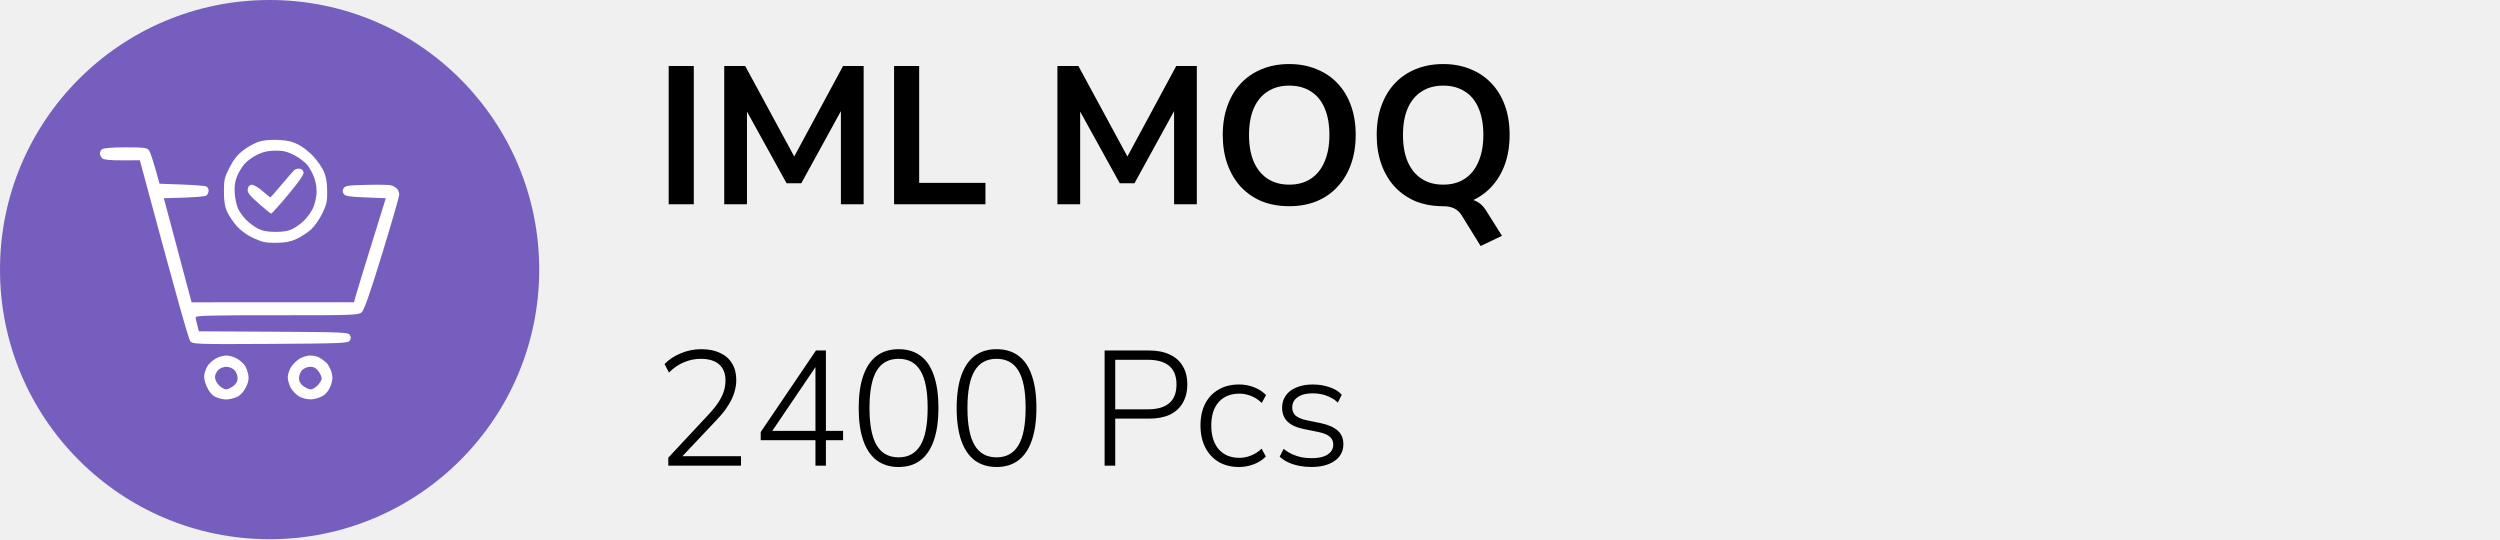
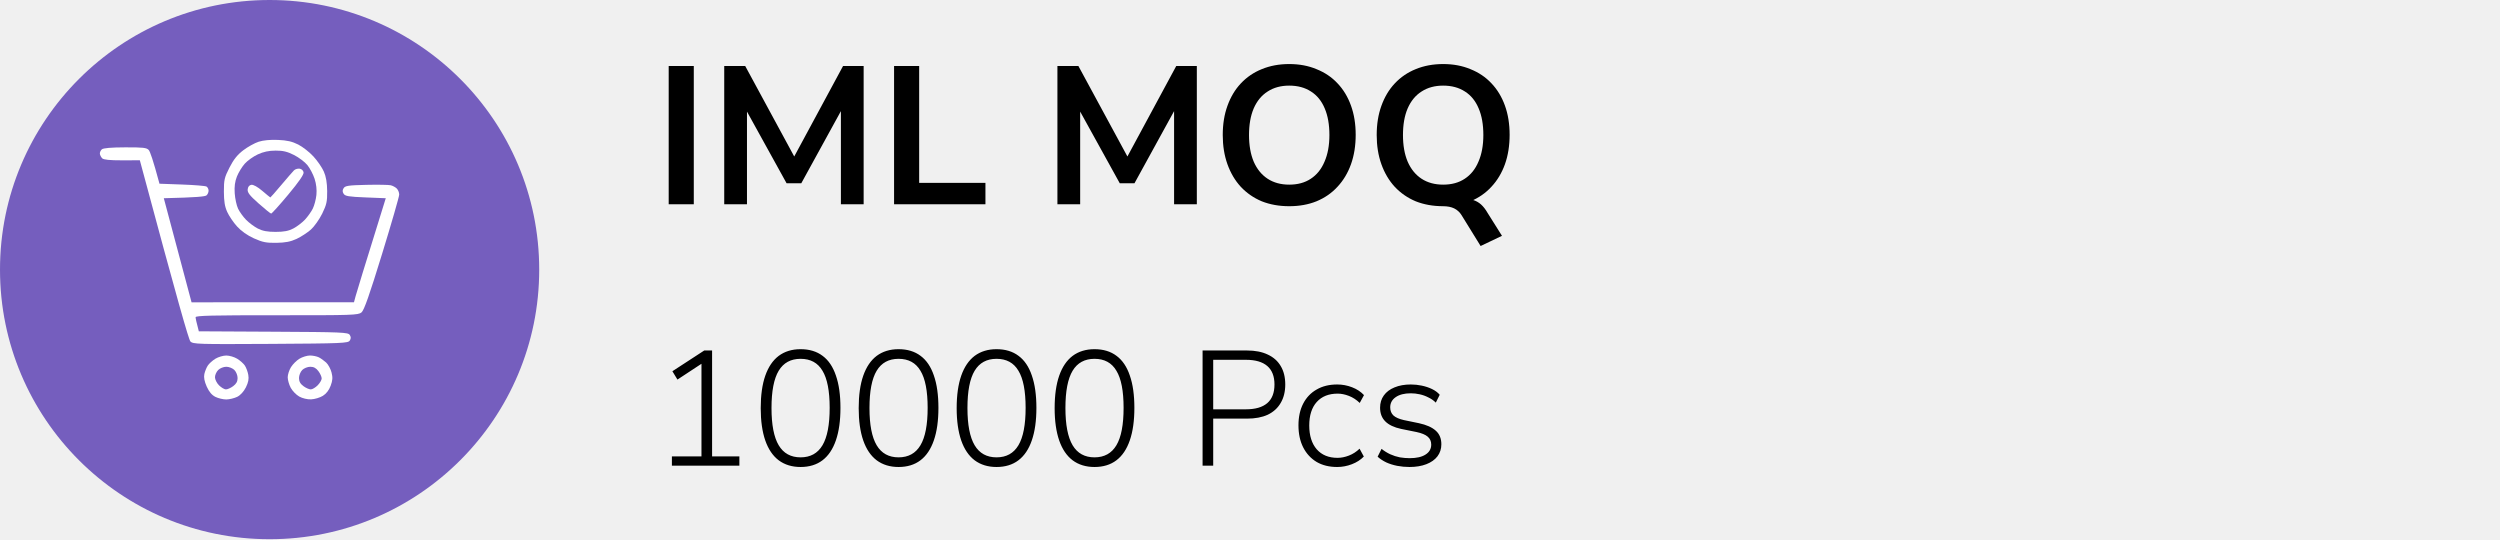
<svg xmlns="http://www.w3.org/2000/svg" width="153" height="33" viewBox="0 0 153 33" fill="none">
  <circle cx="16.5" cy="16.5" r="16.5" fill="#755EBE" />
-   <path d="M14.89 9.197C15.162 8.989 15.585 8.755 15.829 8.675C16.11 8.584 16.547 8.542 17.016 8.563C17.57 8.587 17.884 8.659 18.253 8.846C18.525 8.984 18.945 9.313 19.187 9.578C19.43 9.842 19.715 10.258 19.822 10.503C19.956 10.807 20.019 11.182 20.025 11.689C20.032 12.331 19.99 12.52 19.721 13.072C19.549 13.423 19.238 13.863 19.029 14.05C18.819 14.236 18.426 14.492 18.154 14.62C17.784 14.791 17.471 14.852 16.917 14.861C16.297 14.87 16.072 14.825 15.543 14.588C15.142 14.407 14.766 14.142 14.51 13.859C14.289 13.616 14.017 13.215 13.908 12.971C13.758 12.643 13.706 12.317 13.704 11.727C13.703 11.006 13.737 10.86 14.049 10.25C14.299 9.759 14.532 9.469 14.89 9.197Z" fill="white" />
-   <path d="M6.114 9.412C6.105 9.328 6.159 9.206 6.235 9.14C6.327 9.061 6.809 9.02 7.664 9.018C8.754 9.014 8.978 9.039 9.103 9.18C9.186 9.271 9.367 9.773 9.762 11.243L11.139 11.293C11.897 11.32 12.571 11.376 12.639 11.416C12.708 11.456 12.765 11.568 12.767 11.663C12.77 11.758 12.715 11.889 12.643 11.954C12.562 12.029 12.062 12.083 10.027 12.132L11.725 18.501L21.665 18.499L21.764 18.129C21.818 17.926 22.256 16.493 23.61 12.132L22.376 12.082C21.343 12.041 21.124 12.005 21.033 11.86C20.953 11.734 20.953 11.641 21.033 11.515C21.126 11.368 21.33 11.338 22.418 11.313C23.119 11.297 23.793 11.309 23.915 11.338C24.038 11.368 24.205 11.457 24.286 11.539C24.367 11.621 24.434 11.787 24.433 11.91C24.433 12.032 23.962 13.665 23.386 15.538C22.608 18.069 22.284 18.989 22.126 19.12C21.926 19.285 21.579 19.297 16.942 19.293C13.029 19.29 11.972 19.316 11.973 19.413C11.973 19.481 12.017 19.703 12.17 20.276L16.733 20.301C20.957 20.324 21.306 20.339 21.407 20.498C21.487 20.625 21.487 20.718 21.407 20.844C21.305 21.004 20.946 21.019 16.56 21.046C12.117 21.072 11.813 21.063 11.655 20.897C11.553 20.79 10.912 18.578 8.559 9.809L7.471 9.812C6.722 9.814 6.345 9.776 6.258 9.69C6.19 9.621 6.124 9.496 6.114 9.412Z" fill="white" />
-   <path d="M12.718 22.374C12.797 22.252 13.006 22.063 13.184 21.955C13.361 21.847 13.661 21.758 13.851 21.758C14.041 21.758 14.342 21.847 14.519 21.955C14.696 22.063 14.906 22.252 14.988 22.374C15.069 22.497 15.164 22.751 15.197 22.942C15.242 23.191 15.2 23.405 15.05 23.707C14.92 23.965 14.717 24.188 14.519 24.286C14.342 24.372 14.041 24.445 13.851 24.447C13.661 24.448 13.361 24.376 13.184 24.288C12.965 24.178 12.795 23.977 12.653 23.658C12.511 23.338 12.464 23.094 12.508 22.893C12.544 22.73 12.637 22.497 12.718 22.374Z" fill="white" />
-   <path d="M17.808 22.473C17.916 22.296 18.15 22.063 18.327 21.955C18.504 21.847 18.793 21.758 18.97 21.757C19.147 21.757 19.391 21.808 19.514 21.868C19.636 21.929 19.838 22.074 19.964 22.189C20.088 22.304 20.236 22.577 20.292 22.794C20.372 23.103 20.36 23.28 20.238 23.608C20.139 23.877 19.967 24.099 19.761 24.225C19.584 24.335 19.262 24.431 19.044 24.44C18.809 24.45 18.512 24.378 18.313 24.267C18.129 24.162 17.895 23.922 17.794 23.732C17.692 23.541 17.61 23.253 17.61 23.09C17.61 22.927 17.7 22.65 17.808 22.473Z" fill="white" />
+   <path d="M14.888 9.197C15.16 8.989 15.583 8.755 15.827 8.675C16.108 8.584 16.546 8.542 17.014 8.563C17.568 8.587 17.882 8.659 18.251 8.846C18.523 8.984 18.943 9.313 19.185 9.578C19.428 9.842 19.713 10.258 19.82 10.503C19.954 10.807 20.017 11.182 20.023 11.689C20.03 12.331 19.988 12.52 19.72 13.072C19.547 13.423 19.236 13.863 19.027 14.05C18.817 14.236 18.424 14.492 18.152 14.62C17.782 14.791 17.469 14.852 16.915 14.861C16.295 14.87 16.07 14.825 15.541 14.588C15.14 14.407 14.764 14.142 14.508 13.859C14.287 13.616 14.015 13.215 13.906 12.971C13.756 12.643 13.704 12.317 13.702 11.727C13.701 11.006 13.735 10.86 14.047 10.25C14.297 9.759 14.53 9.469 14.888 9.197Z" fill="white" />
+   <path d="M6.112 9.412C6.103 9.328 6.157 9.206 6.233 9.14C6.325 9.061 6.807 9.02 7.662 9.018C8.752 9.014 8.976 9.039 9.102 9.18C9.184 9.271 9.365 9.773 9.76 11.243L11.137 11.293C11.895 11.32 12.569 11.376 12.637 11.416C12.706 11.456 12.763 11.568 12.765 11.663C12.768 11.758 12.713 11.889 12.642 11.954C12.56 12.029 12.06 12.083 10.025 12.132L11.723 18.501L21.663 18.499L21.762 18.129C21.816 17.926 22.253 16.493 23.609 12.132L22.374 12.082C21.341 12.041 21.122 12.005 21.031 11.86C20.951 11.734 20.951 11.641 21.031 11.515C21.124 11.368 21.328 11.338 22.416 11.313C23.117 11.297 23.791 11.309 23.913 11.338C24.036 11.368 24.203 11.457 24.284 11.539C24.365 11.621 24.433 11.787 24.431 11.91C24.431 12.032 23.96 13.665 23.384 15.538C22.606 18.069 22.282 18.989 22.124 19.12C21.924 19.285 21.577 19.297 16.94 19.293C13.027 19.29 11.97 19.316 11.971 19.413C11.971 19.481 12.015 19.703 12.168 20.276L16.731 20.301C20.955 20.324 21.304 20.339 21.405 20.498C21.485 20.625 21.485 20.718 21.405 20.844C21.303 21.004 20.944 21.019 16.558 21.046C12.115 21.072 11.811 21.063 11.653 20.897C11.552 20.79 10.911 18.578 8.558 9.809L7.47 9.812C6.72 9.814 6.343 9.776 6.256 9.69C6.188 9.621 6.122 9.496 6.112 9.412Z" fill="white" />
+   <path d="M12.716 22.374C12.795 22.252 13.005 22.063 13.181 21.955C13.359 21.847 13.659 21.758 13.849 21.758C14.039 21.758 14.34 21.847 14.517 21.955C14.694 22.063 14.905 22.252 14.986 22.374C15.067 22.497 15.162 22.751 15.195 22.942C15.24 23.191 15.198 23.405 15.048 23.707C14.918 23.965 14.715 24.188 14.517 24.286C14.34 24.372 14.039 24.445 13.849 24.447C13.659 24.448 13.359 24.376 13.181 24.288C12.963 24.178 12.793 23.977 12.651 23.658C12.509 23.338 12.463 23.094 12.506 22.893C12.542 22.73 12.636 22.497 12.716 22.374Z" fill="white" />
+   <path d="M17.806 22.473C17.914 22.296 18.148 22.063 18.325 21.955C18.502 21.847 18.791 21.758 18.968 21.757C19.145 21.757 19.389 21.808 19.512 21.868C19.634 21.929 19.836 22.074 19.962 22.189C20.086 22.304 20.234 22.577 20.29 22.794C20.37 23.103 20.358 23.28 20.236 23.608C20.137 23.877 19.965 24.099 19.759 24.225C19.582 24.335 19.259 24.431 19.042 24.44C18.808 24.45 18.51 24.378 18.311 24.267C18.127 24.162 17.894 23.922 17.792 23.732C17.69 23.541 17.608 23.253 17.608 23.09C17.608 22.927 17.698 22.65 17.806 22.473Z" fill="white" />
  <path d="M14.982 10.015C15.147 9.83 15.505 9.575 15.777 9.449C16.119 9.29 16.455 9.218 16.865 9.217C17.32 9.215 17.583 9.278 17.996 9.487C18.292 9.637 18.659 9.916 18.813 10.105C18.967 10.295 19.165 10.673 19.254 10.944C19.357 11.261 19.396 11.615 19.364 11.932C19.336 12.203 19.236 12.581 19.141 12.771C19.047 12.96 18.83 13.264 18.66 13.446C18.488 13.627 18.171 13.869 17.953 13.983C17.661 14.136 17.378 14.191 16.865 14.191C16.358 14.191 16.067 14.135 15.777 13.986C15.56 13.874 15.236 13.632 15.057 13.449C14.879 13.267 14.66 12.96 14.57 12.771C14.479 12.581 14.387 12.159 14.365 11.833C14.336 11.415 14.378 11.109 14.502 10.796C14.6 10.552 14.816 10.2 14.982 10.015Z" fill="#755EBE" />
  <path d="M13.156 23.087C13.156 22.951 13.245 22.752 13.354 22.643C13.464 22.534 13.683 22.446 13.849 22.446C14.014 22.446 14.233 22.534 14.343 22.643C14.453 22.753 14.541 22.972 14.541 23.137C14.541 23.345 14.461 23.492 14.269 23.633C14.12 23.744 13.919 23.833 13.824 23.831C13.729 23.83 13.539 23.716 13.403 23.581C13.267 23.445 13.156 23.223 13.156 23.087Z" fill="#755EBE" />
  <path d="M18.299 23.137C18.299 22.972 18.388 22.753 18.497 22.643C18.607 22.534 18.827 22.446 18.992 22.446C19.201 22.446 19.348 22.526 19.489 22.717C19.6 22.866 19.689 23.067 19.687 23.162C19.686 23.256 19.576 23.445 19.442 23.581C19.308 23.716 19.119 23.83 19.022 23.831C18.924 23.833 18.721 23.744 18.572 23.633C18.38 23.492 18.299 23.345 18.299 23.137Z" fill="#755EBE" />
  <path d="M17.213 11.324C17.566 10.904 17.917 10.501 17.992 10.426C18.067 10.352 18.223 10.306 18.338 10.323C18.458 10.34 18.562 10.437 18.579 10.55C18.6 10.682 18.29 11.132 17.64 11.911C17.106 12.551 16.635 13.073 16.594 13.071C16.554 13.069 16.208 12.79 15.826 12.45C15.274 11.96 15.137 11.783 15.158 11.587C15.175 11.43 15.255 11.331 15.383 11.31C15.502 11.291 15.767 11.437 16.05 11.679C16.309 11.9 16.531 12.082 16.545 12.084C16.559 12.086 16.86 11.744 17.213 11.324Z" fill="white" />
  <path d="M40.924 12.5V4.04H42.46V12.5H40.924ZM44.323 12.5V4.04H45.607L48.799 9.932H48.415L51.595 4.04H52.855V12.5H51.463V6.32H51.727L49.039 11.216H48.139L45.427 6.308H45.715V12.5H44.323ZM54.717 12.5V4.04H56.253V11.192H60.309V12.5H54.717ZM64.714 12.5V4.04H65.998L69.19 9.932H68.806L71.986 4.04H73.246V12.5H71.854V6.32H72.118L69.43 11.216H68.53L65.818 6.308H66.106V12.5H64.714ZM78.9 12.62C78.284 12.62 77.724 12.52 77.22 12.32C76.724 12.112 76.296 11.816 75.936 11.432C75.584 11.048 75.312 10.588 75.12 10.052C74.928 9.516 74.832 8.92 74.832 8.264C74.832 7.6 74.928 7.004 75.12 6.476C75.312 5.94 75.584 5.484 75.936 5.108C76.296 4.724 76.724 4.432 77.22 4.232C77.724 4.024 78.284 3.92 78.9 3.92C79.516 3.92 80.072 4.024 80.568 4.232C81.072 4.432 81.5 4.72 81.852 5.096C82.212 5.472 82.488 5.928 82.68 6.464C82.872 6.992 82.968 7.588 82.968 8.252C82.968 8.916 82.872 9.516 82.68 10.052C82.488 10.588 82.212 11.048 81.852 11.432C81.5 11.816 81.072 12.112 80.568 12.32C80.072 12.52 79.516 12.62 78.9 12.62ZM78.9 11.3C79.42 11.3 79.86 11.18 80.22 10.94C80.588 10.7 80.868 10.352 81.06 9.896C81.26 9.44 81.36 8.896 81.36 8.264C81.36 7.624 81.264 7.08 81.072 6.632C80.88 6.176 80.6 5.832 80.232 5.6C79.864 5.36 79.42 5.24 78.9 5.24C78.388 5.24 77.948 5.36 77.58 5.6C77.212 5.832 76.928 6.176 76.728 6.632C76.536 7.08 76.44 7.624 76.44 8.264C76.44 8.896 76.536 9.44 76.728 9.896C76.928 10.352 77.212 10.7 77.58 10.94C77.948 11.18 78.388 11.3 78.9 11.3ZM90.614 15.056L89.45 13.172C89.338 12.988 89.186 12.848 88.993 12.752C88.809 12.664 88.582 12.62 88.309 12.62L89.498 12.152C89.746 12.152 89.962 12.18 90.145 12.236C90.329 12.292 90.493 12.384 90.638 12.512C90.781 12.64 90.918 12.816 91.046 13.04L91.921 14.432L90.614 15.056ZM88.322 12.62C87.706 12.62 87.145 12.52 86.641 12.32C86.145 12.112 85.718 11.816 85.358 11.432C85.005 11.048 84.734 10.588 84.541 10.052C84.35 9.516 84.254 8.92 84.254 8.264C84.254 7.6 84.35 7.004 84.541 6.476C84.734 5.94 85.005 5.484 85.358 5.108C85.718 4.724 86.145 4.432 86.641 4.232C87.145 4.024 87.706 3.92 88.322 3.92C88.938 3.92 89.493 4.024 89.99 4.232C90.493 4.432 90.921 4.72 91.273 5.096C91.633 5.472 91.909 5.928 92.102 6.464C92.293 6.992 92.389 7.588 92.389 8.252C92.389 8.916 92.293 9.516 92.102 10.052C91.909 10.588 91.633 11.048 91.273 11.432C90.921 11.816 90.493 12.112 89.99 12.32C89.493 12.52 88.938 12.62 88.322 12.62ZM88.322 11.3C88.841 11.3 89.281 11.18 89.641 10.94C90.01 10.7 90.29 10.352 90.481 9.896C90.681 9.44 90.781 8.896 90.781 8.264C90.781 7.624 90.686 7.08 90.493 6.632C90.302 6.176 90.022 5.832 89.653 5.6C89.285 5.36 88.841 5.24 88.322 5.24C87.809 5.24 87.37 5.36 87.001 5.6C86.633 5.832 86.35 6.176 86.15 6.632C85.957 7.08 85.862 7.624 85.862 8.264C85.862 8.896 85.957 9.44 86.15 9.896C86.35 10.352 86.633 10.7 87.001 10.94C87.37 11.18 87.809 11.3 88.322 11.3Z" fill="black" />
-   <path d="M40.9 28.5V28.01L43.4 25.33C43.647 25.063 43.84 24.82 43.98 24.6C44.127 24.373 44.233 24.153 44.3 23.94C44.367 23.72 44.4 23.503 44.4 23.29C44.4 22.857 44.27 22.527 44.01 22.3C43.75 22.073 43.377 21.96 42.89 21.96C42.53 21.96 42.187 22.03 41.86 22.17C41.533 22.303 41.227 22.513 40.94 22.8L40.67 22.28C40.943 22 41.277 21.78 41.67 21.62C42.063 21.453 42.48 21.37 42.92 21.37C43.367 21.37 43.75 21.447 44.07 21.6C44.39 21.747 44.633 21.96 44.8 22.24C44.973 22.52 45.06 22.857 45.06 23.25C45.06 23.463 45.033 23.67 44.98 23.87C44.933 24.07 44.86 24.27 44.76 24.47C44.66 24.67 44.533 24.877 44.38 25.09C44.227 25.297 44.04 25.513 43.82 25.74L41.65 28.04V27.92H45.35V28.5H40.9ZM49.906 28.5V26.94H46.556V26.44L49.936 21.45H50.546V26.37H51.596V26.94H50.546V28.5H49.906ZM49.906 26.37V22.26H50.046L47.156 26.53L47.126 26.37H49.906ZM54.992 28.58C54.465 28.58 54.019 28.443 53.652 28.17C53.292 27.897 53.019 27.493 52.832 26.96C52.645 26.42 52.552 25.76 52.552 24.98C52.552 24.187 52.645 23.523 52.832 22.99C53.019 22.457 53.292 22.053 53.652 21.78C54.019 21.507 54.465 21.37 54.992 21.37C55.532 21.37 55.982 21.507 56.342 21.78C56.702 22.047 56.972 22.447 57.152 22.98C57.339 23.513 57.432 24.173 57.432 24.96C57.432 25.747 57.339 26.41 57.152 26.95C56.965 27.49 56.692 27.897 56.332 28.17C55.972 28.443 55.526 28.58 54.992 28.58ZM54.992 27.99C55.592 27.99 56.039 27.743 56.332 27.25C56.626 26.757 56.772 25.993 56.772 24.96C56.772 23.927 56.626 23.17 56.332 22.69C56.045 22.203 55.599 21.96 54.992 21.96C54.392 21.96 53.946 22.203 53.652 22.69C53.359 23.177 53.212 23.937 53.212 24.97C53.212 25.997 53.359 26.757 53.652 27.25C53.946 27.743 54.392 27.99 54.992 27.99ZM60.988 28.58C60.462 28.58 60.015 28.443 59.648 28.17C59.288 27.897 59.015 27.493 58.828 26.96C58.642 26.42 58.548 25.76 58.548 24.98C58.548 24.187 58.642 23.523 58.828 22.99C59.015 22.457 59.288 22.053 59.648 21.78C60.015 21.507 60.462 21.37 60.988 21.37C61.528 21.37 61.978 21.507 62.338 21.78C62.698 22.047 62.968 22.447 63.148 22.98C63.335 23.513 63.428 24.173 63.428 24.96C63.428 25.747 63.335 26.41 63.148 26.95C62.962 27.49 62.688 27.897 62.328 28.17C61.968 28.443 61.522 28.58 60.988 28.58ZM60.988 27.99C61.588 27.99 62.035 27.743 62.328 27.25C62.622 26.757 62.768 25.993 62.768 24.96C62.768 23.927 62.622 23.17 62.328 22.69C62.042 22.203 61.595 21.96 60.988 21.96C60.388 21.96 59.942 22.203 59.648 22.69C59.355 23.177 59.208 23.937 59.208 24.97C59.208 25.997 59.355 26.757 59.648 27.25C59.942 27.743 60.388 27.99 60.988 27.99ZM67.602 28.5V21.45H70.322C70.822 21.45 71.245 21.533 71.592 21.7C71.938 21.86 72.202 22.093 72.382 22.4C72.568 22.707 72.662 23.083 72.662 23.53C72.662 23.97 72.568 24.347 72.382 24.66C72.202 24.973 71.938 25.213 71.592 25.38C71.245 25.54 70.822 25.62 70.322 25.62H68.252V28.5H67.602ZM68.252 25.05H70.252C70.832 25.05 71.268 24.923 71.562 24.67C71.855 24.417 72.002 24.037 72.002 23.53C72.002 23.03 71.855 22.653 71.562 22.4C71.268 22.147 70.832 22.02 70.252 22.02H68.252V25.05ZM75.84 28.58C75.353 28.58 74.933 28.477 74.58 28.27C74.227 28.057 73.954 27.76 73.76 27.38C73.567 27 73.47 26.55 73.47 26.03C73.47 25.517 73.567 25.073 73.76 24.7C73.954 24.327 74.227 24.04 74.58 23.84C74.933 23.633 75.353 23.53 75.84 23.53C76.153 23.53 76.457 23.587 76.75 23.7C77.043 23.813 77.287 23.973 77.48 24.18L77.22 24.66C77.02 24.467 76.8 24.323 76.56 24.23C76.32 24.137 76.09 24.09 75.87 24.09C75.323 24.09 74.897 24.26 74.59 24.6C74.284 24.94 74.13 25.42 74.13 26.04C74.13 26.66 74.284 27.147 74.59 27.5C74.897 27.847 75.32 28.02 75.86 28.02C76.087 28.02 76.32 27.973 76.56 27.88C76.8 27.787 77.017 27.647 77.21 27.46L77.47 27.94C77.277 28.14 77.034 28.297 76.74 28.41C76.447 28.523 76.147 28.58 75.84 28.58ZM80.265 28.58C80.011 28.58 79.761 28.557 79.515 28.51C79.275 28.463 79.051 28.393 78.845 28.3C78.638 28.2 78.461 28.083 78.315 27.95L78.555 27.47C78.721 27.603 78.898 27.713 79.085 27.8C79.278 27.887 79.475 27.95 79.675 27.99C79.881 28.023 80.081 28.04 80.275 28.04C80.695 28.04 81.018 27.967 81.245 27.82C81.478 27.673 81.595 27.47 81.595 27.21C81.595 27.003 81.521 26.84 81.375 26.72C81.235 26.6 81.008 26.507 80.695 26.44L79.755 26.25C79.321 26.157 78.998 26.003 78.785 25.79C78.571 25.577 78.465 25.297 78.465 24.95C78.465 24.663 78.541 24.413 78.695 24.2C78.848 23.987 79.065 23.823 79.345 23.71C79.631 23.59 79.965 23.53 80.345 23.53C80.571 23.53 80.795 23.553 81.015 23.6C81.241 23.647 81.451 23.717 81.645 23.81C81.838 23.903 81.995 24.02 82.115 24.16L81.875 24.64C81.741 24.507 81.588 24.4 81.415 24.32C81.248 24.233 81.071 24.17 80.885 24.13C80.705 24.09 80.525 24.07 80.345 24.07C79.951 24.07 79.641 24.15 79.415 24.31C79.195 24.463 79.085 24.67 79.085 24.93C79.085 25.137 79.151 25.303 79.285 25.43C79.418 25.55 79.631 25.643 79.925 25.71L80.845 25.9C81.305 26 81.648 26.153 81.875 26.36C82.101 26.56 82.215 26.837 82.215 27.19C82.215 27.47 82.135 27.717 81.975 27.93C81.815 28.137 81.588 28.297 81.295 28.41C81.001 28.523 80.658 28.58 80.265 28.58Z" fill="black" />
+   <path d="M41.12 28.5V27.93H42.93V21.99L43.3 22.02L41.46 23.23L41.15 22.72L43.1 21.45H43.58V27.93H45.25V28.5H41.12ZM48.996 28.58C48.469 28.58 48.023 28.443 47.656 28.17C47.296 27.897 47.023 27.493 46.836 26.96C46.649 26.42 46.556 25.76 46.556 24.98C46.556 24.187 46.649 23.523 46.836 22.99C47.023 22.457 47.296 22.053 47.656 21.78C48.023 21.507 48.469 21.37 48.996 21.37C49.536 21.37 49.986 21.507 50.346 21.78C50.706 22.047 50.976 22.447 51.156 22.98C51.343 23.513 51.436 24.173 51.436 24.96C51.436 25.747 51.343 26.41 51.156 26.95C50.969 27.49 50.696 27.897 50.336 28.17C49.976 28.443 49.529 28.58 48.996 28.58ZM48.996 27.99C49.596 27.99 50.043 27.743 50.336 27.25C50.629 26.757 50.776 25.993 50.776 24.96C50.776 23.927 50.629 23.17 50.336 22.69C50.049 22.203 49.603 21.96 48.996 21.96C48.396 21.96 47.949 22.203 47.656 22.69C47.363 23.177 47.216 23.937 47.216 24.97C47.216 25.997 47.363 26.757 47.656 27.25C47.949 27.743 48.396 27.99 48.996 27.99ZM54.992 28.58C54.465 28.58 54.019 28.443 53.652 28.17C53.292 27.897 53.019 27.493 52.832 26.96C52.645 26.42 52.552 25.76 52.552 24.98C52.552 24.187 52.645 23.523 52.832 22.99C53.019 22.457 53.292 22.053 53.652 21.78C54.019 21.507 54.465 21.37 54.992 21.37C55.532 21.37 55.982 21.507 56.342 21.78C56.702 22.047 56.972 22.447 57.152 22.98C57.339 23.513 57.432 24.173 57.432 24.96C57.432 25.747 57.339 26.41 57.152 26.95C56.965 27.49 56.692 27.897 56.332 28.17C55.972 28.443 55.526 28.58 54.992 28.58ZM54.992 27.99C55.592 27.99 56.039 27.743 56.332 27.25C56.626 26.757 56.772 25.993 56.772 24.96C56.772 23.927 56.626 23.17 56.332 22.69C56.045 22.203 55.599 21.96 54.992 21.96C54.392 21.96 53.946 22.203 53.652 22.69C53.359 23.177 53.212 23.937 53.212 24.97C53.212 25.997 53.359 26.757 53.652 27.25C53.946 27.743 54.392 27.99 54.992 27.99ZM60.988 28.58C60.462 28.58 60.015 28.443 59.648 28.17C59.288 27.897 59.015 27.493 58.828 26.96C58.642 26.42 58.548 25.76 58.548 24.98C58.548 24.187 58.642 23.523 58.828 22.99C59.015 22.457 59.288 22.053 59.648 21.78C60.015 21.507 60.462 21.37 60.988 21.37C61.528 21.37 61.978 21.507 62.338 21.78C62.698 22.047 62.968 22.447 63.148 22.98C63.335 23.513 63.428 24.173 63.428 24.96C63.428 25.747 63.335 26.41 63.148 26.95C62.962 27.49 62.688 27.897 62.328 28.17C61.968 28.443 61.522 28.58 60.988 28.58ZM60.988 27.99C61.588 27.99 62.035 27.743 62.328 27.25C62.622 26.757 62.768 25.993 62.768 24.96C62.768 23.927 62.622 23.17 62.328 22.69C62.042 22.203 61.595 21.96 60.988 21.96C60.388 21.96 59.942 22.203 59.648 22.69C59.355 23.177 59.208 23.937 59.208 24.97C59.208 25.997 59.355 26.757 59.648 27.25C59.942 27.743 60.388 27.99 60.988 27.99ZM66.984 28.58C66.458 28.58 66.011 28.443 65.644 28.17C65.284 27.897 65.011 27.493 64.824 26.96C64.638 26.42 64.544 25.76 64.544 24.98C64.544 24.187 64.638 23.523 64.824 22.99C65.011 22.457 65.284 22.053 65.644 21.78C66.011 21.507 66.458 21.37 66.984 21.37C67.524 21.37 67.974 21.507 68.334 21.78C68.694 22.047 68.964 22.447 69.144 22.98C69.331 23.513 69.424 24.173 69.424 24.96C69.424 25.747 69.331 26.41 69.144 26.95C68.958 27.49 68.684 27.897 68.324 28.17C67.964 28.443 67.518 28.58 66.984 28.58ZM66.984 27.99C67.584 27.99 68.031 27.743 68.324 27.25C68.618 26.757 68.764 25.993 68.764 24.96C68.764 23.927 68.618 23.17 68.324 22.69C68.038 22.203 67.591 21.96 66.984 21.96C66.384 21.96 65.938 22.203 65.644 22.69C65.351 23.177 65.204 23.937 65.204 24.97C65.204 25.997 65.351 26.757 65.644 27.25C65.938 27.743 66.384 27.99 66.984 27.99ZM73.598 28.5V21.45H76.318C76.818 21.45 77.241 21.533 77.588 21.7C77.934 21.86 78.198 22.093 78.378 22.4C78.564 22.707 78.658 23.083 78.658 23.53C78.658 23.97 78.564 24.347 78.378 24.66C78.198 24.973 77.934 25.213 77.588 25.38C77.241 25.54 76.818 25.62 76.318 25.62H74.248V28.5H73.598ZM74.248 25.05H76.248C76.828 25.05 77.264 24.923 77.558 24.67C77.851 24.417 77.998 24.037 77.998 23.53C77.998 23.03 77.851 22.653 77.558 22.4C77.264 22.147 76.828 22.02 76.248 22.02H74.248V25.05ZM81.836 28.58C81.35 28.58 80.93 28.477 80.576 28.27C80.223 28.057 79.95 27.76 79.756 27.38C79.563 27 79.466 26.55 79.466 26.03C79.466 25.517 79.563 25.073 79.756 24.7C79.95 24.327 80.223 24.04 80.576 23.84C80.93 23.633 81.35 23.53 81.836 23.53C82.15 23.53 82.453 23.587 82.746 23.7C83.04 23.813 83.283 23.973 83.476 24.18L83.216 24.66C83.016 24.467 82.796 24.323 82.556 24.23C82.316 24.137 82.086 24.09 81.866 24.09C81.32 24.09 80.893 24.26 80.586 24.6C80.28 24.94 80.126 25.42 80.126 26.04C80.126 26.66 80.28 27.147 80.586 27.5C80.893 27.847 81.316 28.02 81.856 28.02C82.083 28.02 82.316 27.973 82.556 27.88C82.796 27.787 83.013 27.647 83.206 27.46L83.466 27.94C83.273 28.14 83.03 28.297 82.736 28.41C82.443 28.523 82.143 28.58 81.836 28.58ZM86.261 28.58C86.007 28.58 85.757 28.557 85.511 28.51C85.271 28.463 85.047 28.393 84.841 28.3C84.634 28.2 84.457 28.083 84.311 27.95L84.551 27.47C84.717 27.603 84.894 27.713 85.081 27.8C85.274 27.887 85.471 27.95 85.671 27.99C85.877 28.023 86.077 28.04 86.271 28.04C86.691 28.04 87.014 27.967 87.241 27.82C87.474 27.673 87.591 27.47 87.591 27.21C87.591 27.003 87.517 26.84 87.371 26.72C87.231 26.6 87.004 26.507 86.691 26.44L85.751 26.25C85.317 26.157 84.994 26.003 84.781 25.79C84.567 25.577 84.461 25.297 84.461 24.95C84.461 24.663 84.537 24.413 84.691 24.2C84.844 23.987 85.061 23.823 85.341 23.71C85.627 23.59 85.961 23.53 86.341 23.53C86.567 23.53 86.791 23.553 87.011 23.6C87.237 23.647 87.447 23.717 87.641 23.81C87.834 23.903 87.991 24.02 88.111 24.16L87.871 24.64C87.737 24.507 87.584 24.4 87.411 24.32C87.244 24.233 87.067 24.17 86.881 24.13C86.701 24.09 86.521 24.07 86.341 24.07C85.947 24.07 85.637 24.15 85.411 24.31C85.191 24.463 85.081 24.67 85.081 24.93C85.081 25.137 85.147 25.303 85.281 25.43C85.414 25.55 85.627 25.643 85.921 25.71L86.841 25.9C87.301 26 87.644 26.153 87.871 26.36C88.097 26.56 88.211 26.837 88.211 27.19C88.211 27.47 88.131 27.717 87.971 27.93C87.811 28.137 87.584 28.297 87.291 28.41C86.997 28.523 86.654 28.58 86.261 28.58Z" fill="black" />
</svg>
